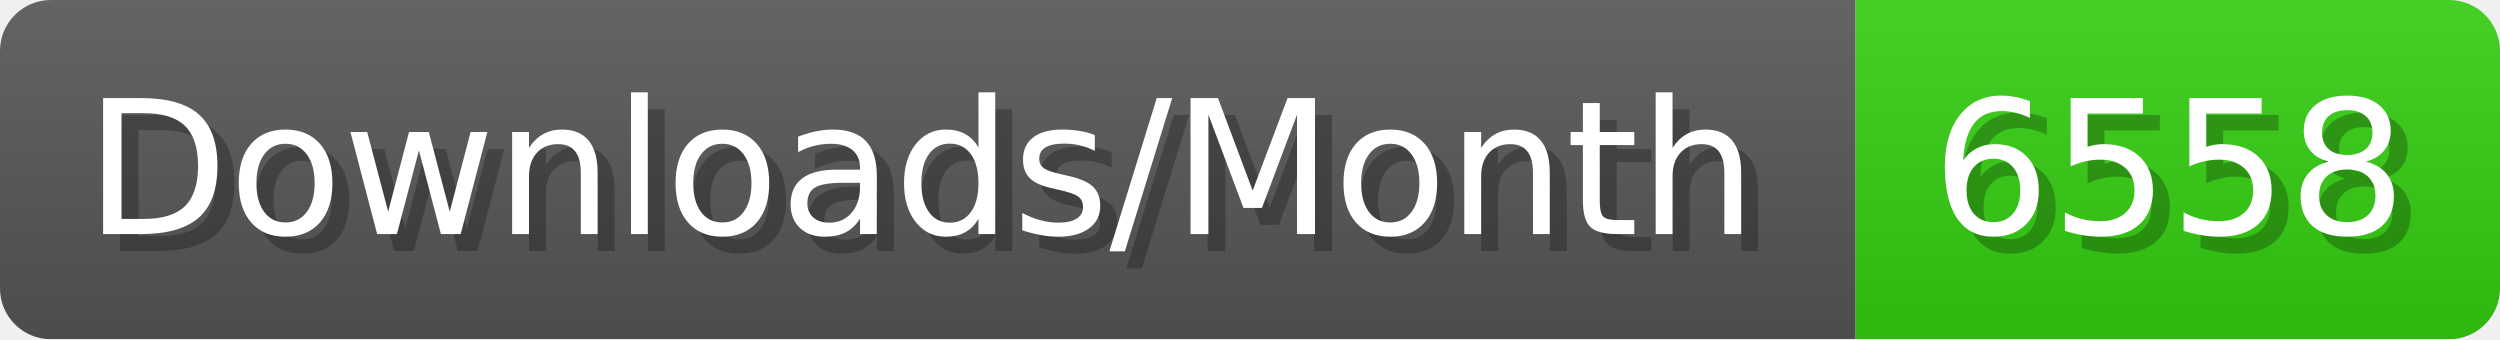
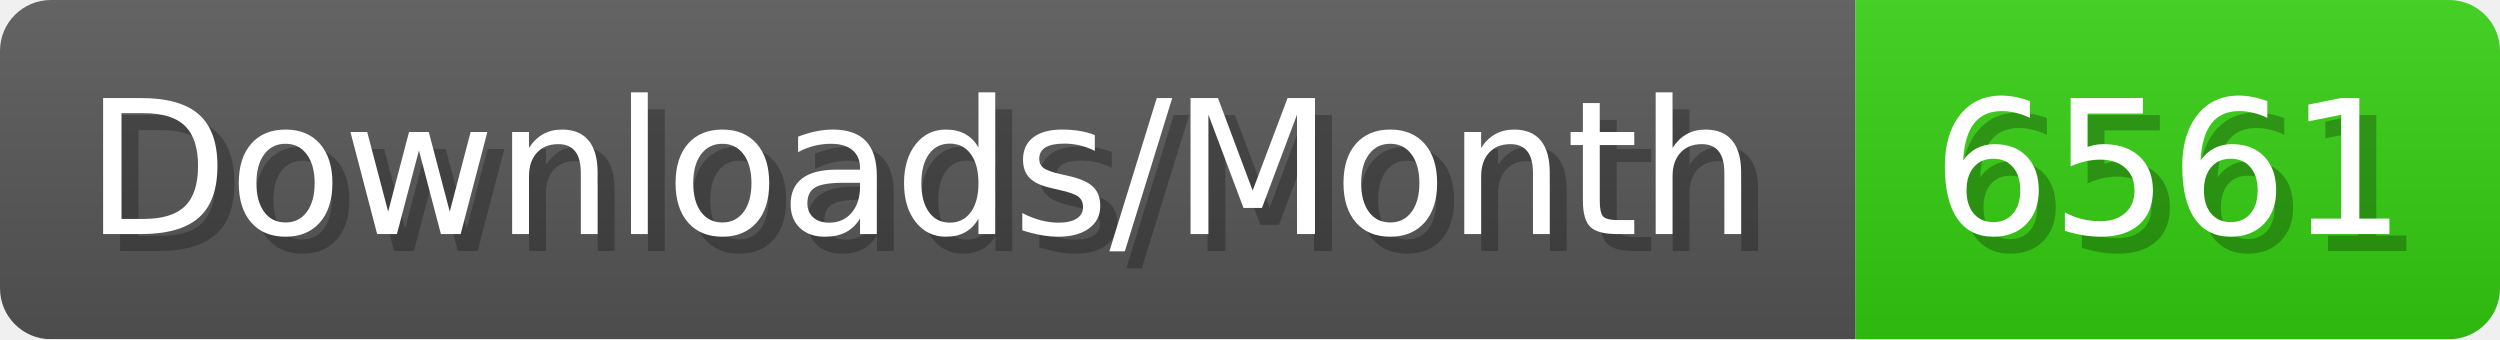
- <svg xmlns="http://www.w3.org/2000/svg" width="147.4" height="20" viewBox="0 0 1474 200" role="img" aria-label="Downloads/Month: 6558">
+ <svg xmlns="http://www.w3.org/2000/svg" width="147.4" height="20" viewBox="0 0 1474 200" role="img" aria-label="Downloads/Month: 6561">
  <linearGradient id="YlXUI" x2="0" y2="100%">
    <stop offset="0" stop-opacity=".1" stop-color="#EEE" />
    <stop offset="1" stop-opacity=".1" />
  </linearGradient>
  <mask id="JHhop">
    <rect width="1474" height="200" rx="30" fill="#FFF" />
  </mask>
  <g mask="url(#JHhop)">
    <rect width="1094" height="200" fill="#555" />
    <rect width="380" height="200" fill="#3C1" x="1094" />
    <rect width="1474" height="200" fill="url(#YlXUI)" />
  </g>
  <g aria-hidden="true" fill="#fff" text-anchor="start" font-family="Verdana,DejaVu Sans,sans-serif" font-size="110">
    <text x="60" y="148" textLength="994" fill="#000" opacity="0.25">Downloads/Month</text>
    <text x="50" y="138" textLength="994">Downloads/Month</text>
-     <text x="1149" y="148" textLength="280" fill="#000" opacity="0.25">6558</text>
-     <text x="1139" y="138" textLength="280">6558</text>
+     <text x="1149" y="148" textLength="280" fill="#000" opacity="0.25">6561</text>
+     <text x="1139" y="138" textLength="280">6561</text>
  </g>
</svg>
